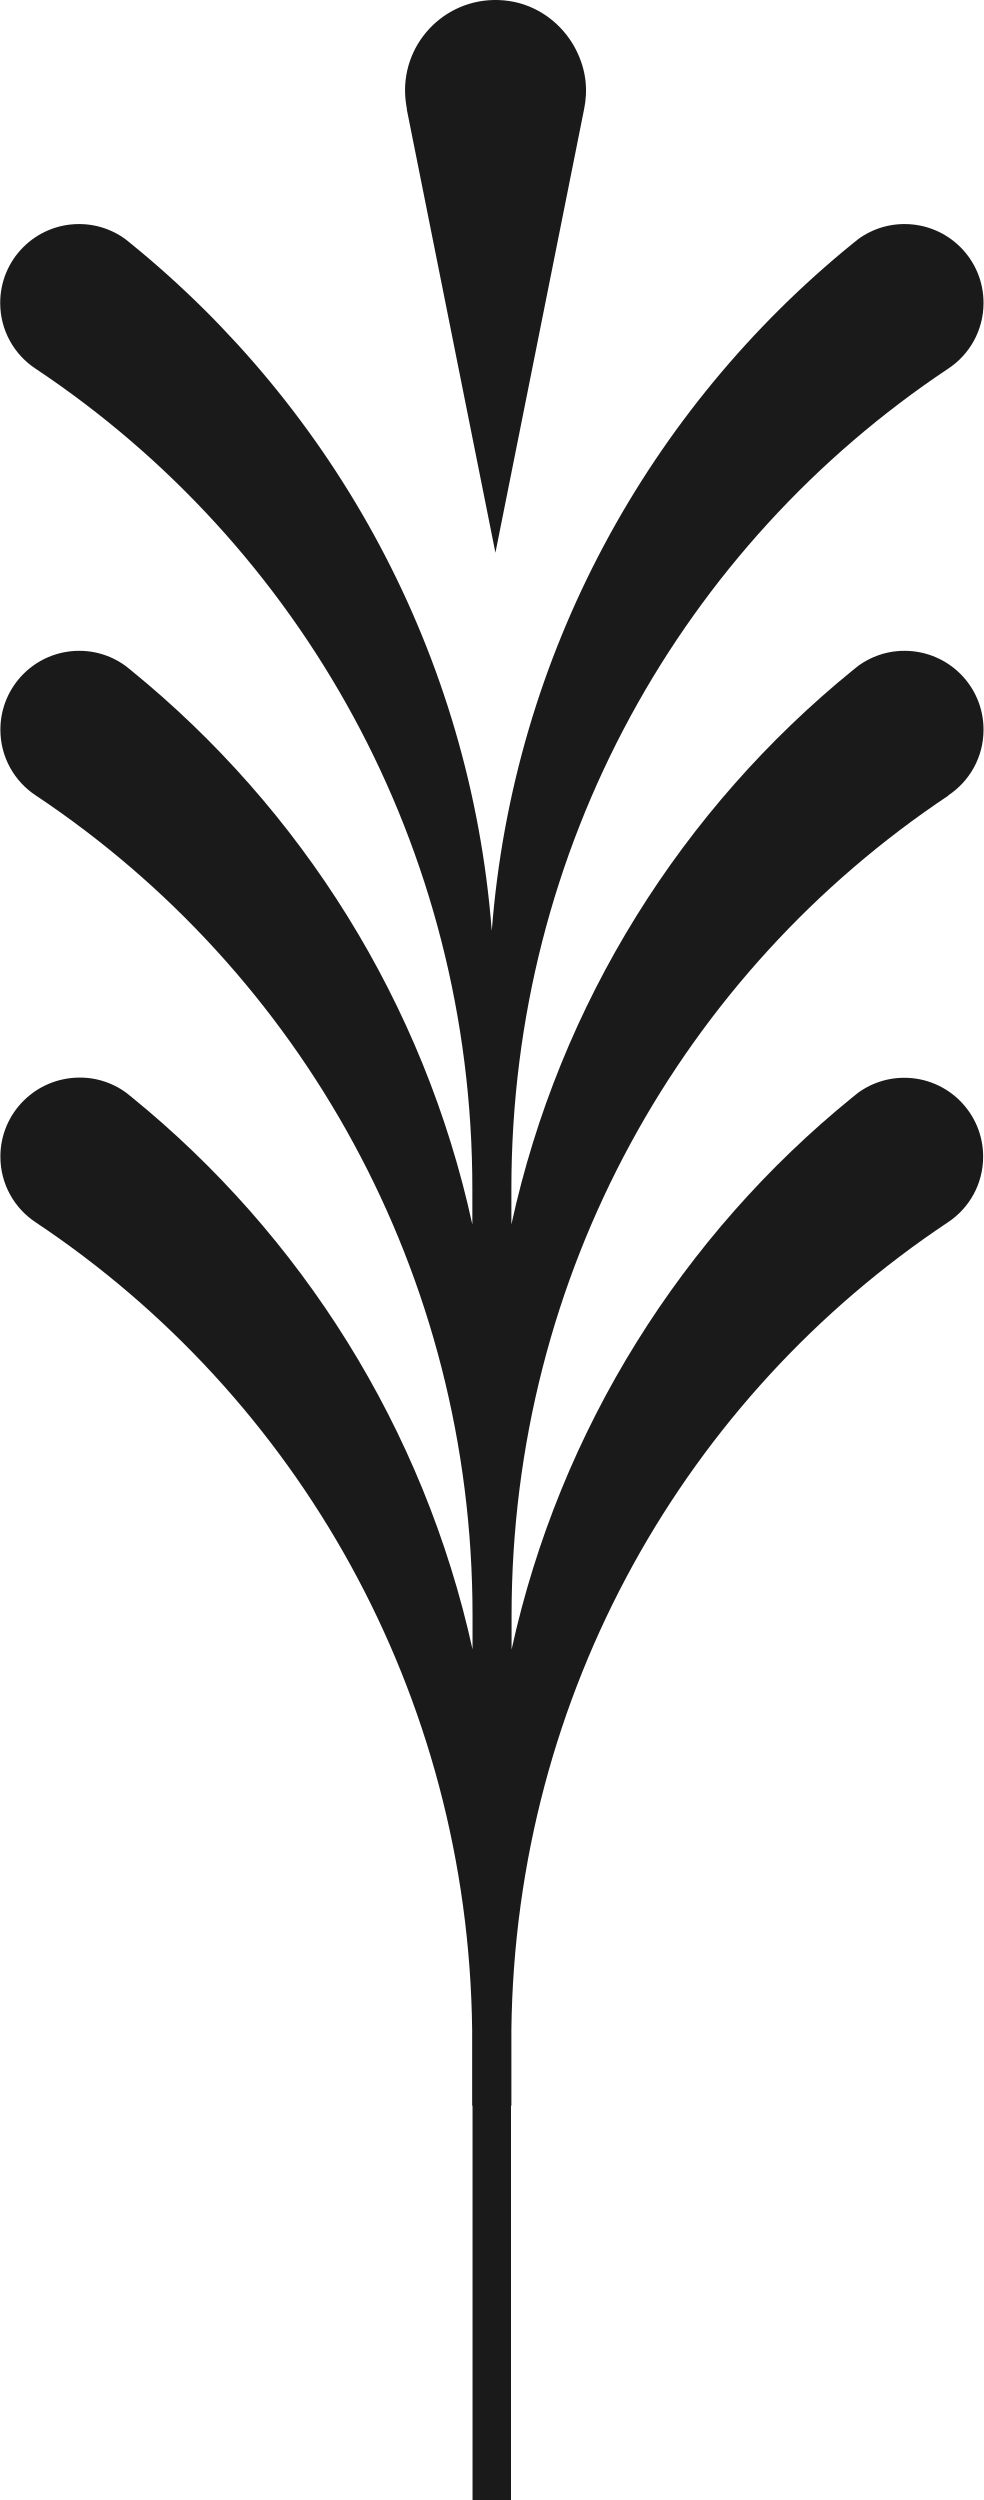
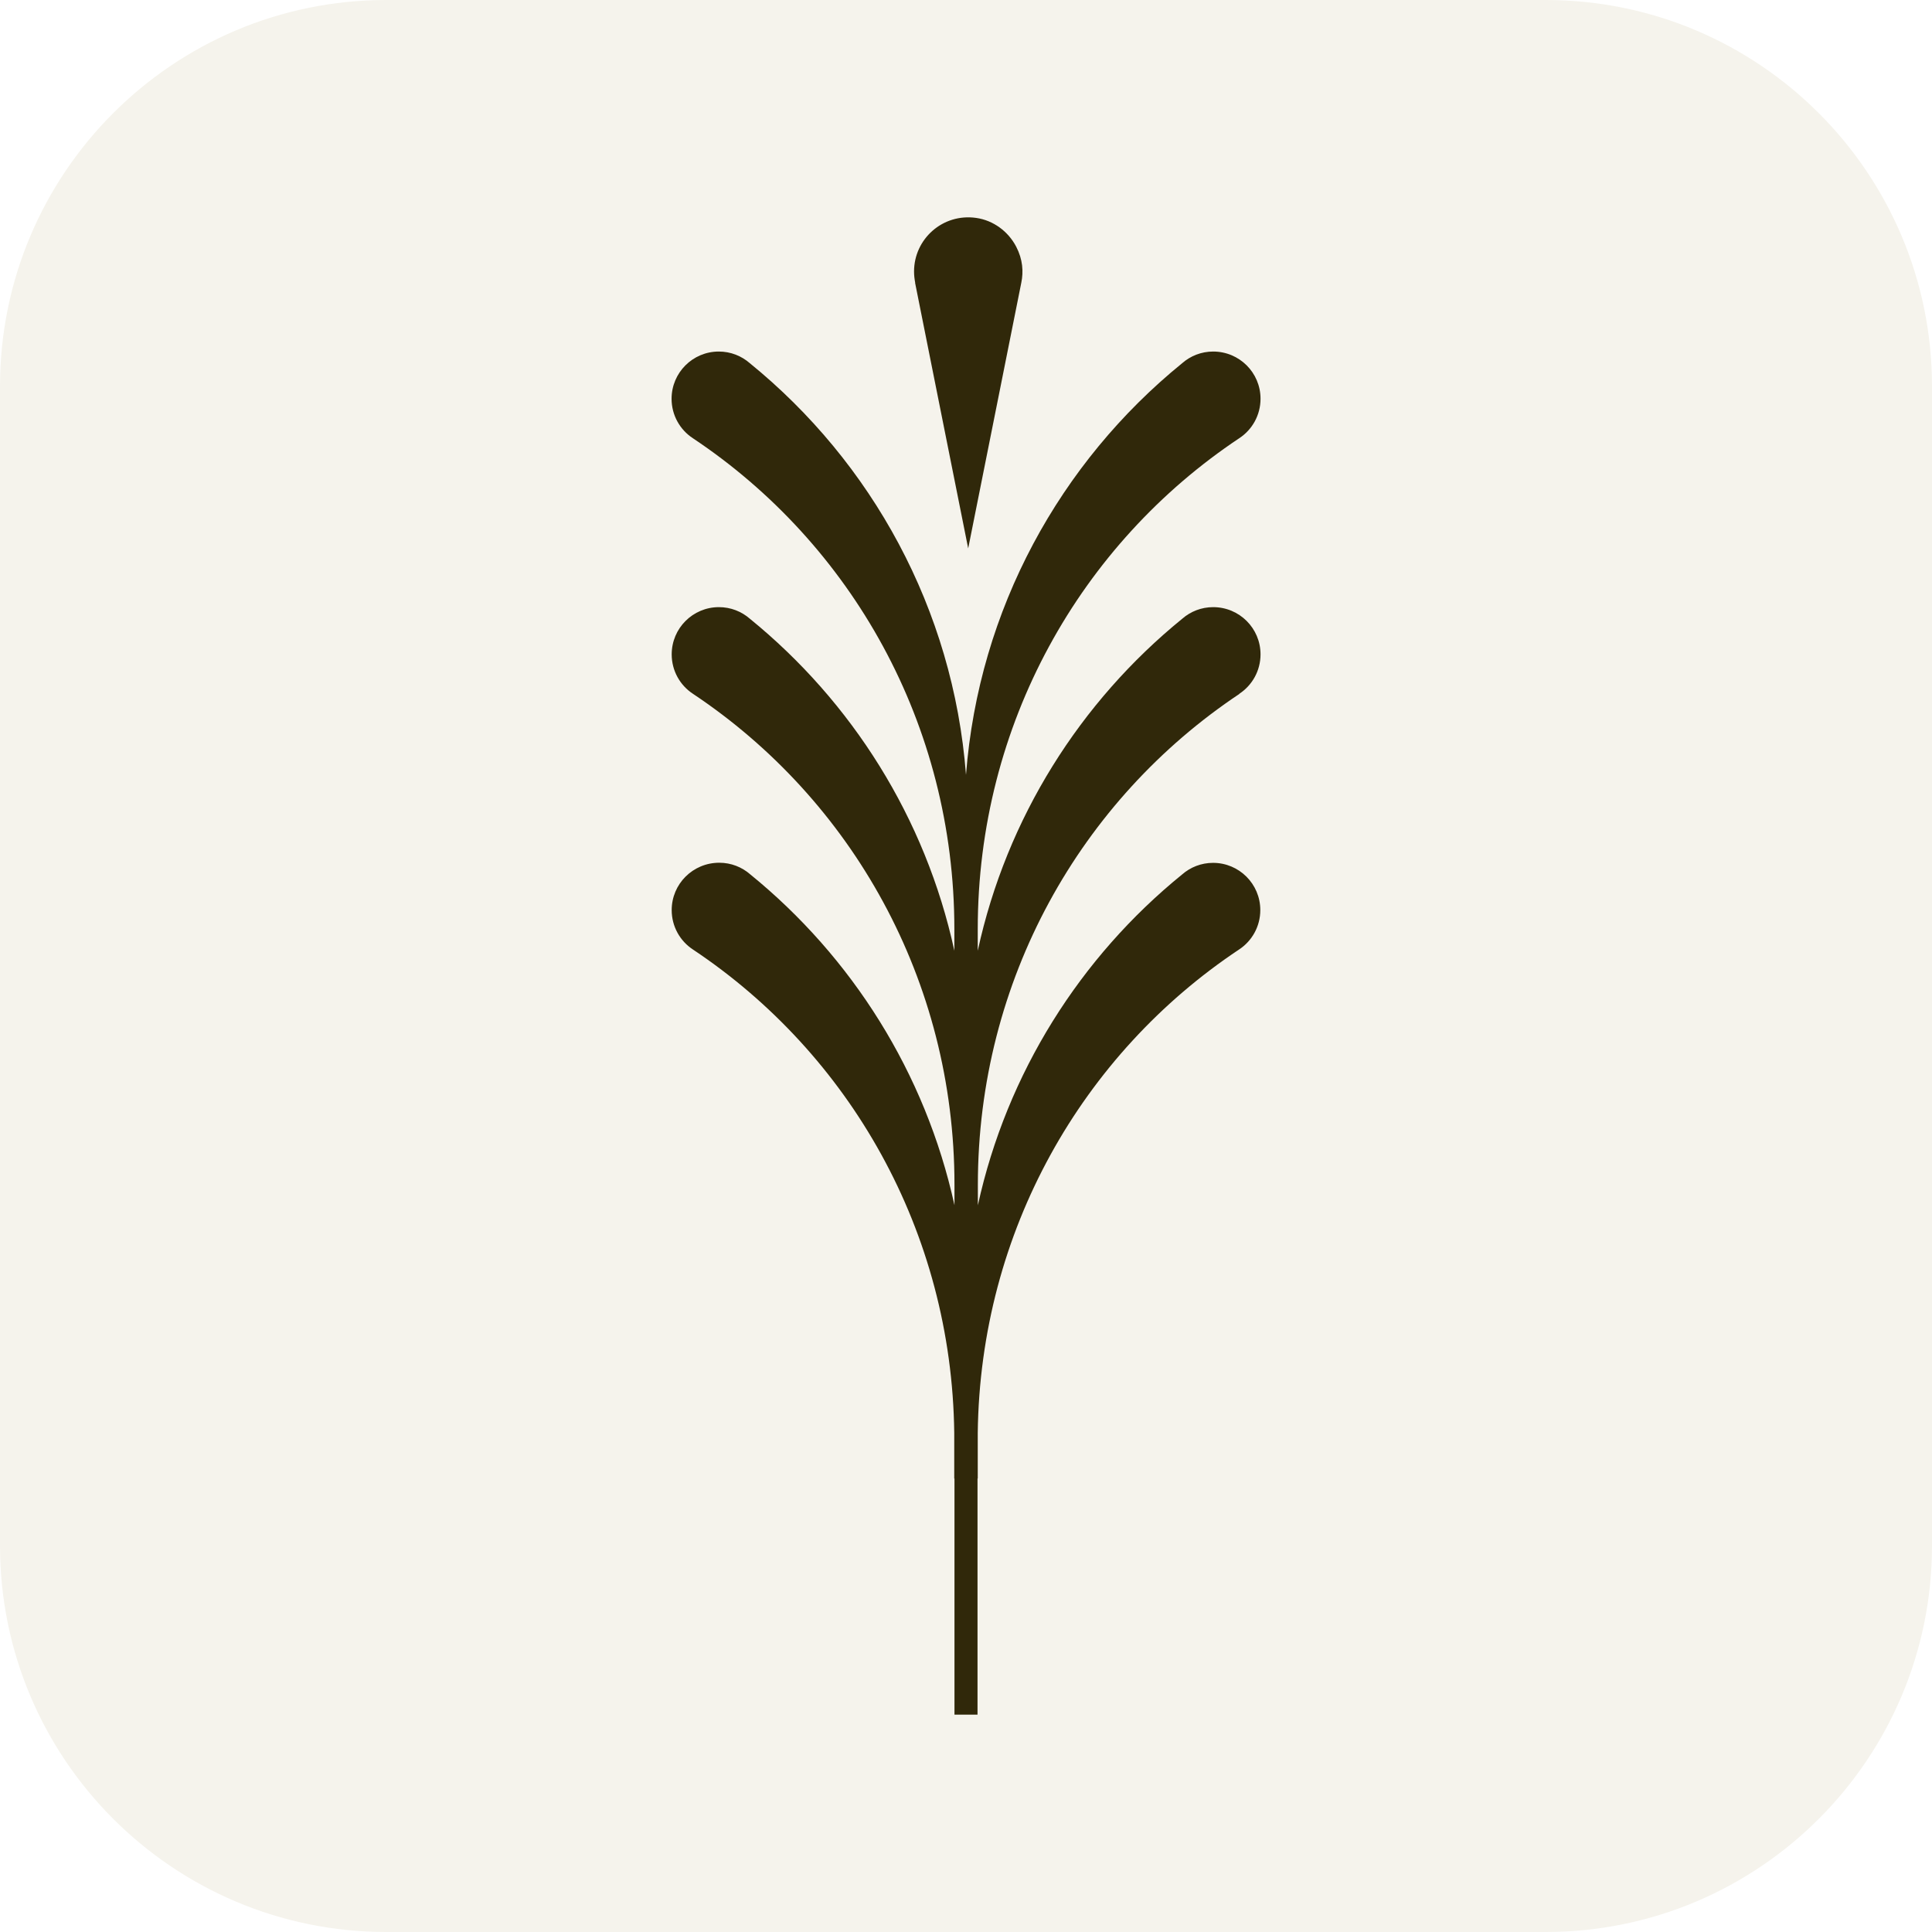
- <svg xmlns="http://www.w3.org/2000/svg" viewBox="0 0 51.14 129.99">
-   <path fill="#1A1A1A" d="M49.3,41.36c1.11-.73,1.84-1.99,1.84-3.42,0-2.27-1.84-4.1-4.11-4.1-1.03,0-1.97.38-2.69,1.01-8.85,7.2-15.24,17.28-17.75,28.82v-1.87c0-17.79,8.93-33.45,22.71-42.63,1.11-.73,1.84-1.99,1.84-3.42,0-2.27-1.84-4.1-4.11-4.1-1.03,0-1.97.38-2.69,1.01-10.58,8.6-17.66,21.34-18.77,35.74-1.11-14.41-8.19-27.14-18.77-35.74-.72-.63-1.66-1.01-2.69-1.01-2.27,0-4.1,1.84-4.1,4.1,0,1.43.73,2.69,1.84,3.42,13.78,9.18,22.71,24.84,22.71,42.63v1.87c-2.51-11.54-8.9-21.62-17.75-28.82-.72-.63-1.66-1.01-2.69-1.01-2.27,0-4.1,1.84-4.1,4.1,0,1.43.73,2.69,1.84,3.42,13.78,9.18,22.71,24.84,22.71,42.63v1.77c-2.53-11.5-8.91-21.55-17.73-28.72-.72-.63-1.66-1.01-2.69-1.01C1.86,56.03.02,57.87.02,60.14c0,1.43.73,2.69,1.84,3.42,13.61,9.07,22.48,24.47,22.69,41.98v3.95h.02v20.5h2v-20.5h.02v-3.95c.21-17.52,9.08-32.92,22.69-41.98,1.11-.73,1.84-1.99,1.84-3.42,0-2.27-1.84-4.1-4.1-4.1-1.03,0-1.97.38-2.69,1.01-8.83,7.17-15.21,17.23-17.73,28.72v-1.77c0-17.79,8.93-33.45,22.71-42.63Z" />
-   <path fill="#1A1A1A" d="M21.15,5.68l4.61,23.06h0l4.61-23.06c.2-.97.13-2.03-.44-3.13-.69-1.33-1.99-2.29-3.47-2.5-2.91-.42-5.4,1.83-5.4,4.65,0,.34.04.66.1.98h0Z" />
+ <svg xmlns="http://www.w3.org/2000/svg" viewBox="0 0 160 160">
+   <rect width="160" height="160" rx="32" fill="#F5F3EC" />
+   <g transform="translate(55.608 18.000) scale(0.95392)" fill="#30280A">
+     <path d="M49.3,41.36c1.11-.73,1.84-1.99,1.84-3.42,0-2.27-1.84-4.1-4.11-4.1-1.03,0-1.97.38-2.69,1.01-8.85,7.2-15.24,17.28-17.75,28.82v-1.87c0-17.79,8.93-33.45,22.71-42.63,1.11-.73,1.84-1.99,1.84-3.42,0-2.27-1.84-4.1-4.11-4.1-1.03,0-1.97.38-2.69,1.01-10.58,8.6-17.66,21.34-18.77,35.74-1.11-14.41-8.19-27.14-18.77-35.74-.72-.63-1.66-1.01-2.69-1.01-2.27,0-4.1,1.84-4.1,4.1,0,1.43.73,2.69,1.84,3.42,13.78,9.18,22.71,24.84,22.71,42.63v1.87c-2.51-11.54-8.9-21.62-17.75-28.82-.72-.63-1.66-1.01-2.69-1.01-2.27,0-4.1,1.84-4.1,4.1,0,1.43.73,2.69,1.84,3.42,13.78,9.18,22.71,24.84,22.71,42.63v1.77c-2.53-11.5-8.91-21.55-17.73-28.72-.72-.63-1.66-1.01-2.69-1.01C1.86,56.03.02,57.87.02,60.14c0,1.43.73,2.69,1.84,3.42,13.61,9.07,22.48,24.47,22.69,41.98v3.95h.02v20.5h2v-20.5h.02v-3.95c.21-17.52,9.08-32.92,22.69-41.98,1.11-.73,1.84-1.99,1.84-3.42,0-2.27-1.84-4.1-4.1-4.1-1.03,0-1.97.38-2.69,1.01-8.83,7.17-15.21,17.23-17.73,28.72v-1.77c0-17.79,8.93-33.45,22.71-42.63Z" />
+     <path d="M21.15,5.68l4.61,23.06h0l4.61-23.06c.2-.97.13-2.03-.44-3.13-.69-1.33-1.99-2.29-3.47-2.5-2.91-.42-5.4,1.83-5.4,4.65,0,.34.04.66.1.98h0Z" />
+   </g>
</svg>
